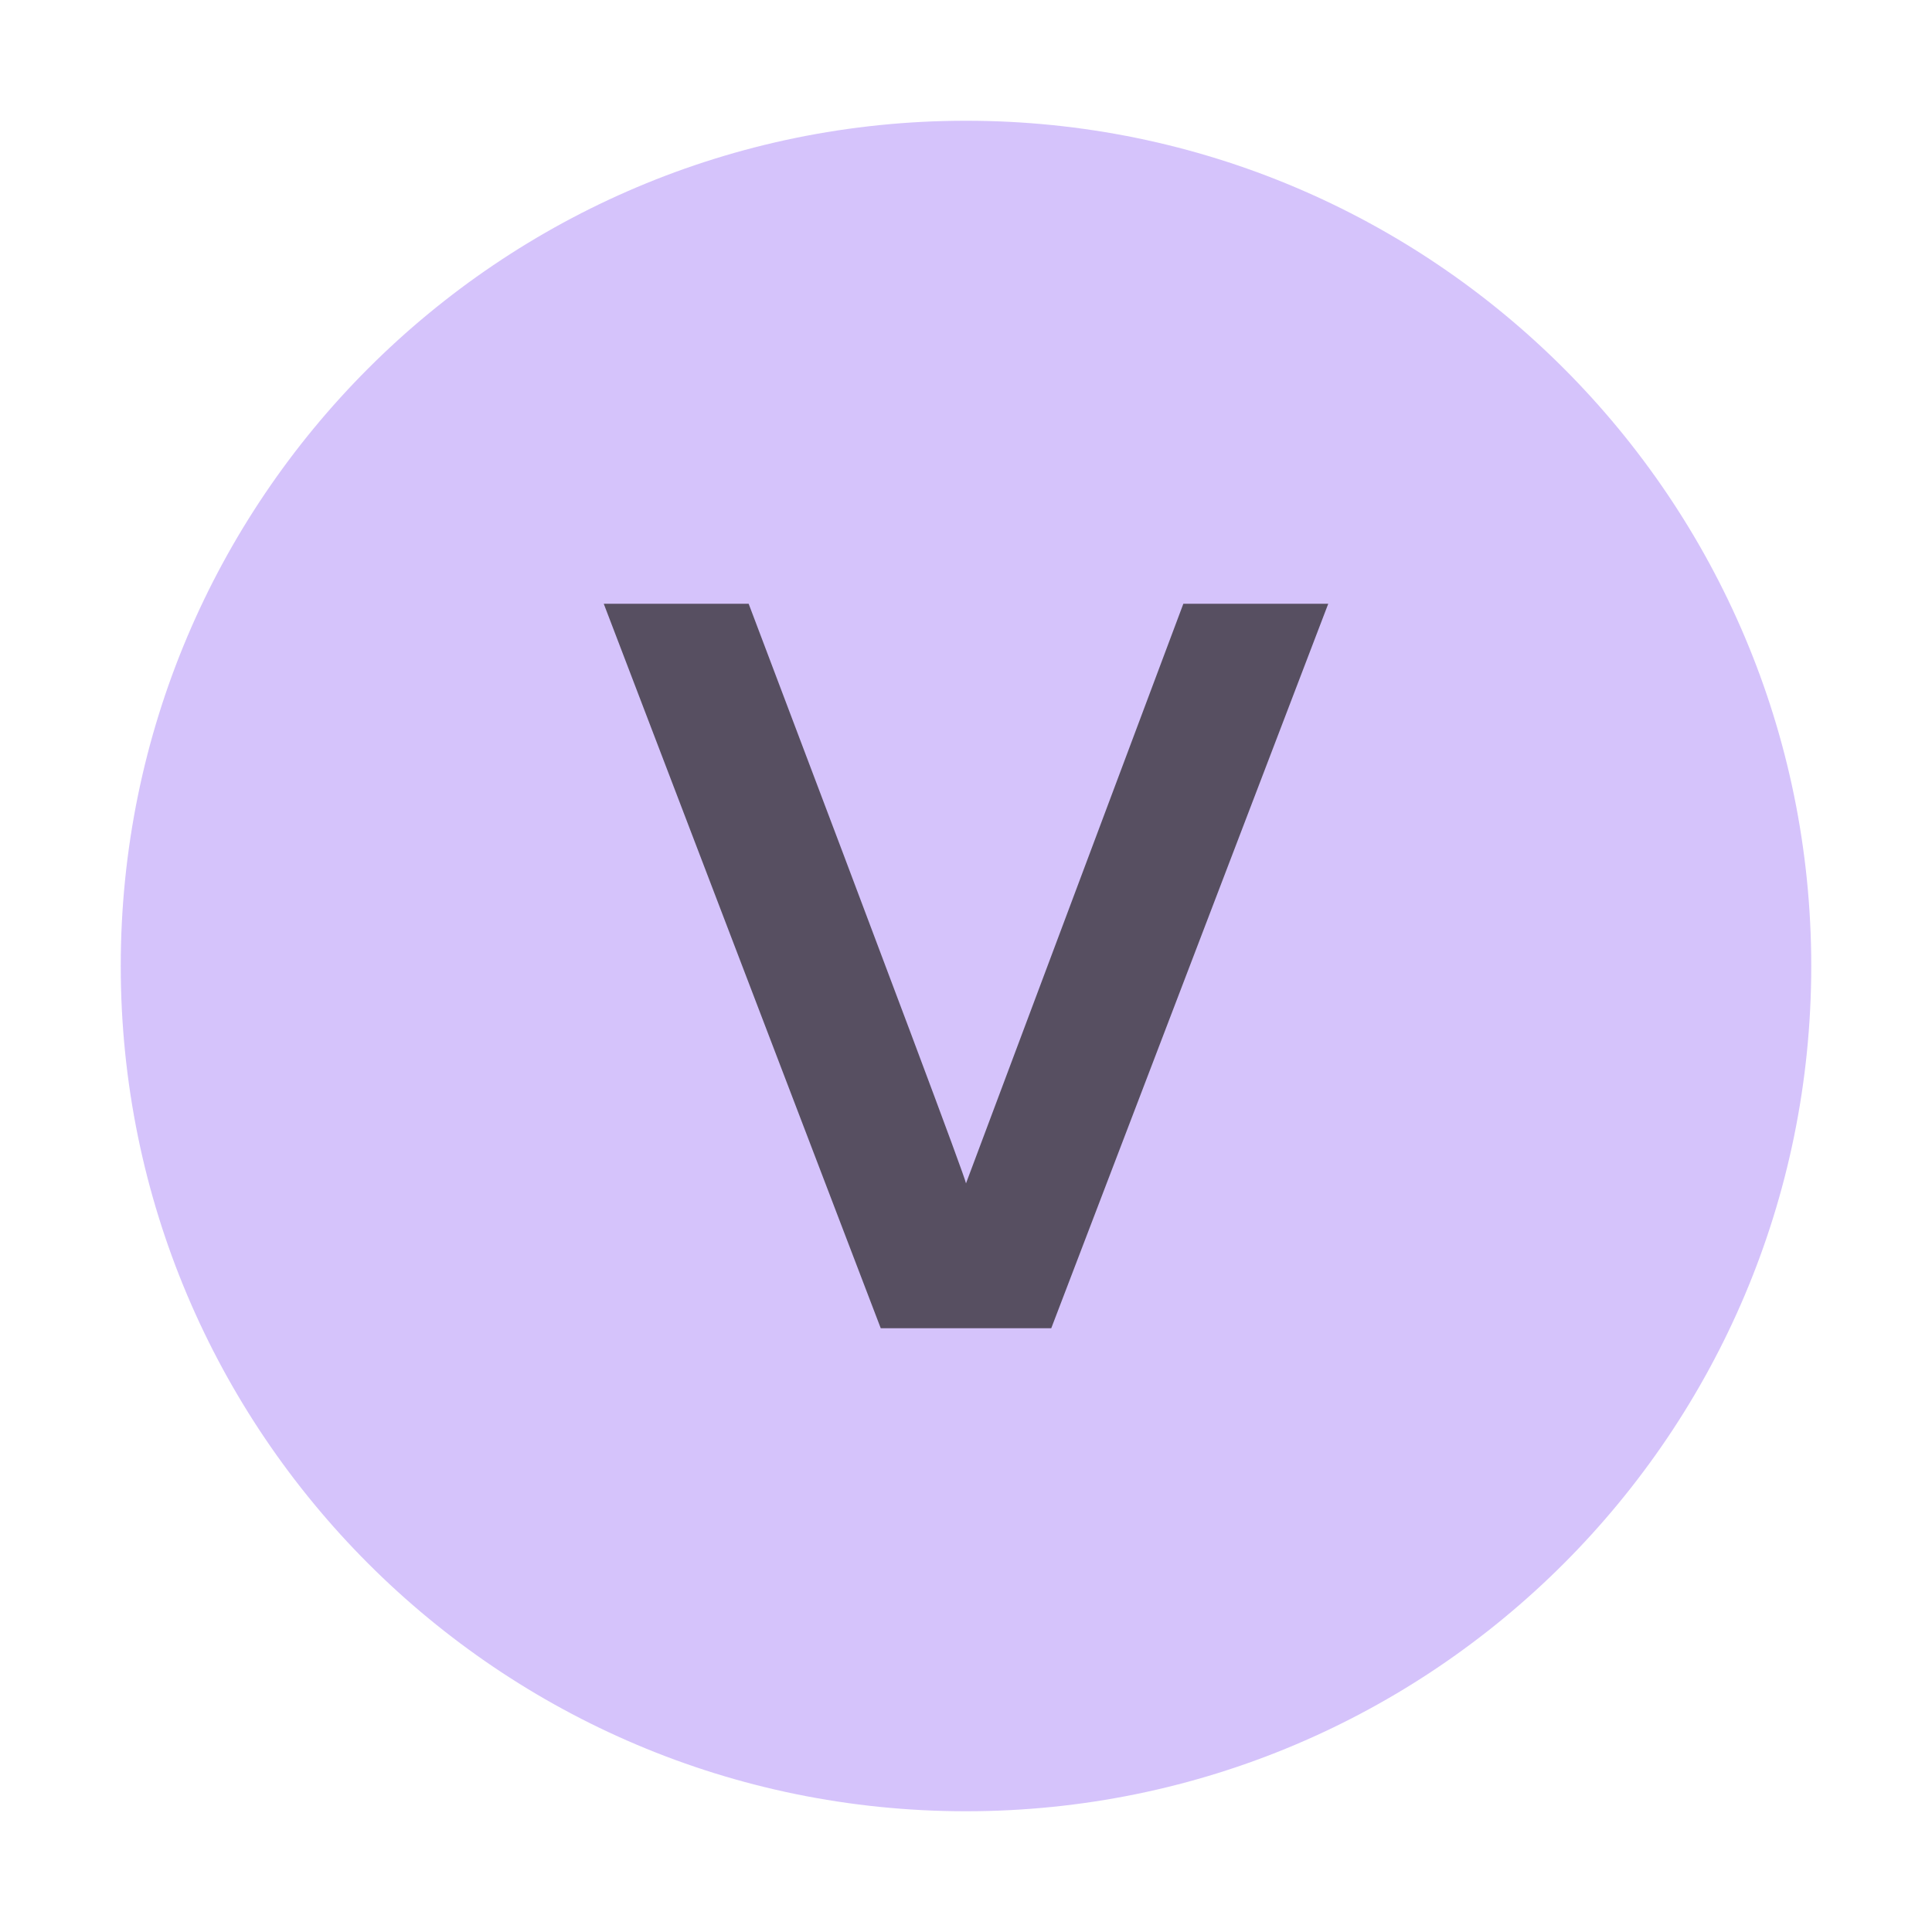
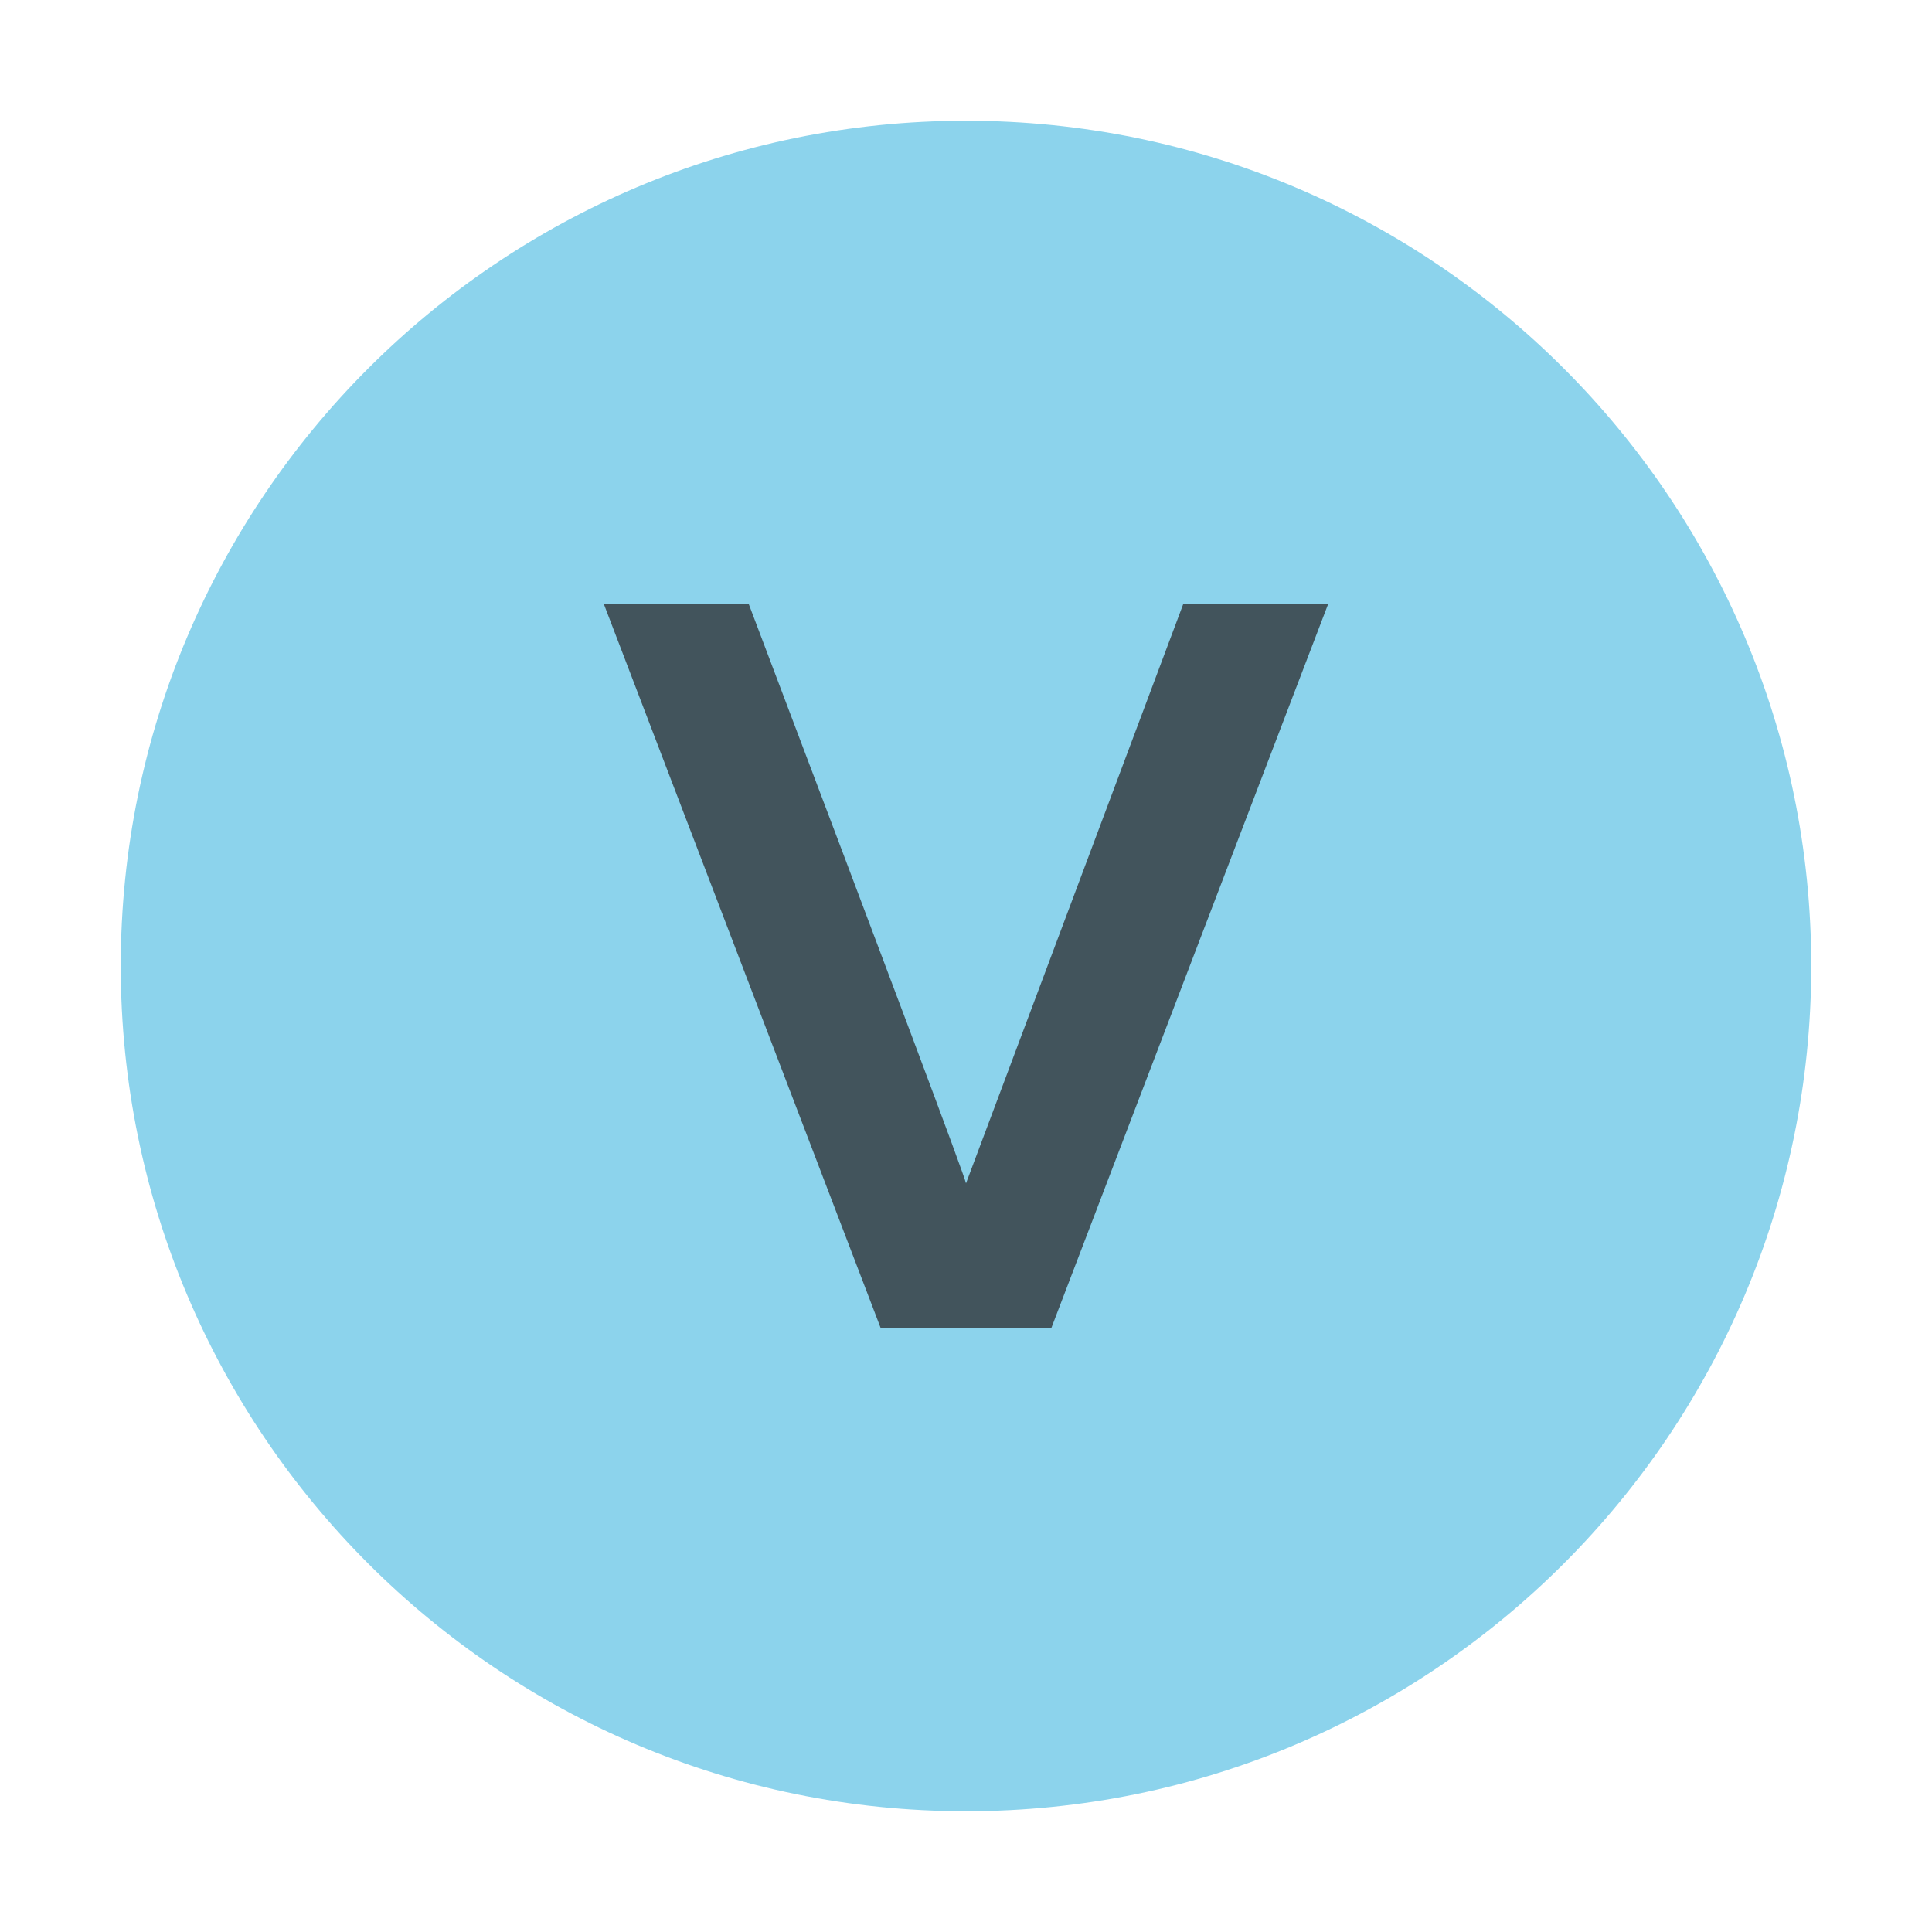
<svg xmlns="http://www.w3.org/2000/svg" width="16" height="16" viewBox="0 0 16 16">
  <g fill="none" fill-rule="evenodd">
-     <path fill="#B99BF8" fill-opacity=".6" d="M15,8 C15,11.866 11.866,15 8,15 C4.134,15 1,11.866 1,8 C1,4.134 4.134,1 8,1 C11.866,1 15,4.134 15,8" />
+     <path fill="#40B6E0" fill-opacity=".6" d="M15,8 C15,11.866 11.866,15 8,15 C4.134,15 1,11.866 1,8 C1,4.134 4.134,1 8,1 C11.866,1 15,4.134 15,8" />
    <path fill="#231F20" fill-opacity=".7" d="M2.294,6 L-0,0 L1.2,0 C2.389,3.139 2.989,4.739 3,4.8 L4.8,0 L6,0 L3.706,6 L2.294,6 Z" transform="translate(5 5)" />
  </g>
</svg>
